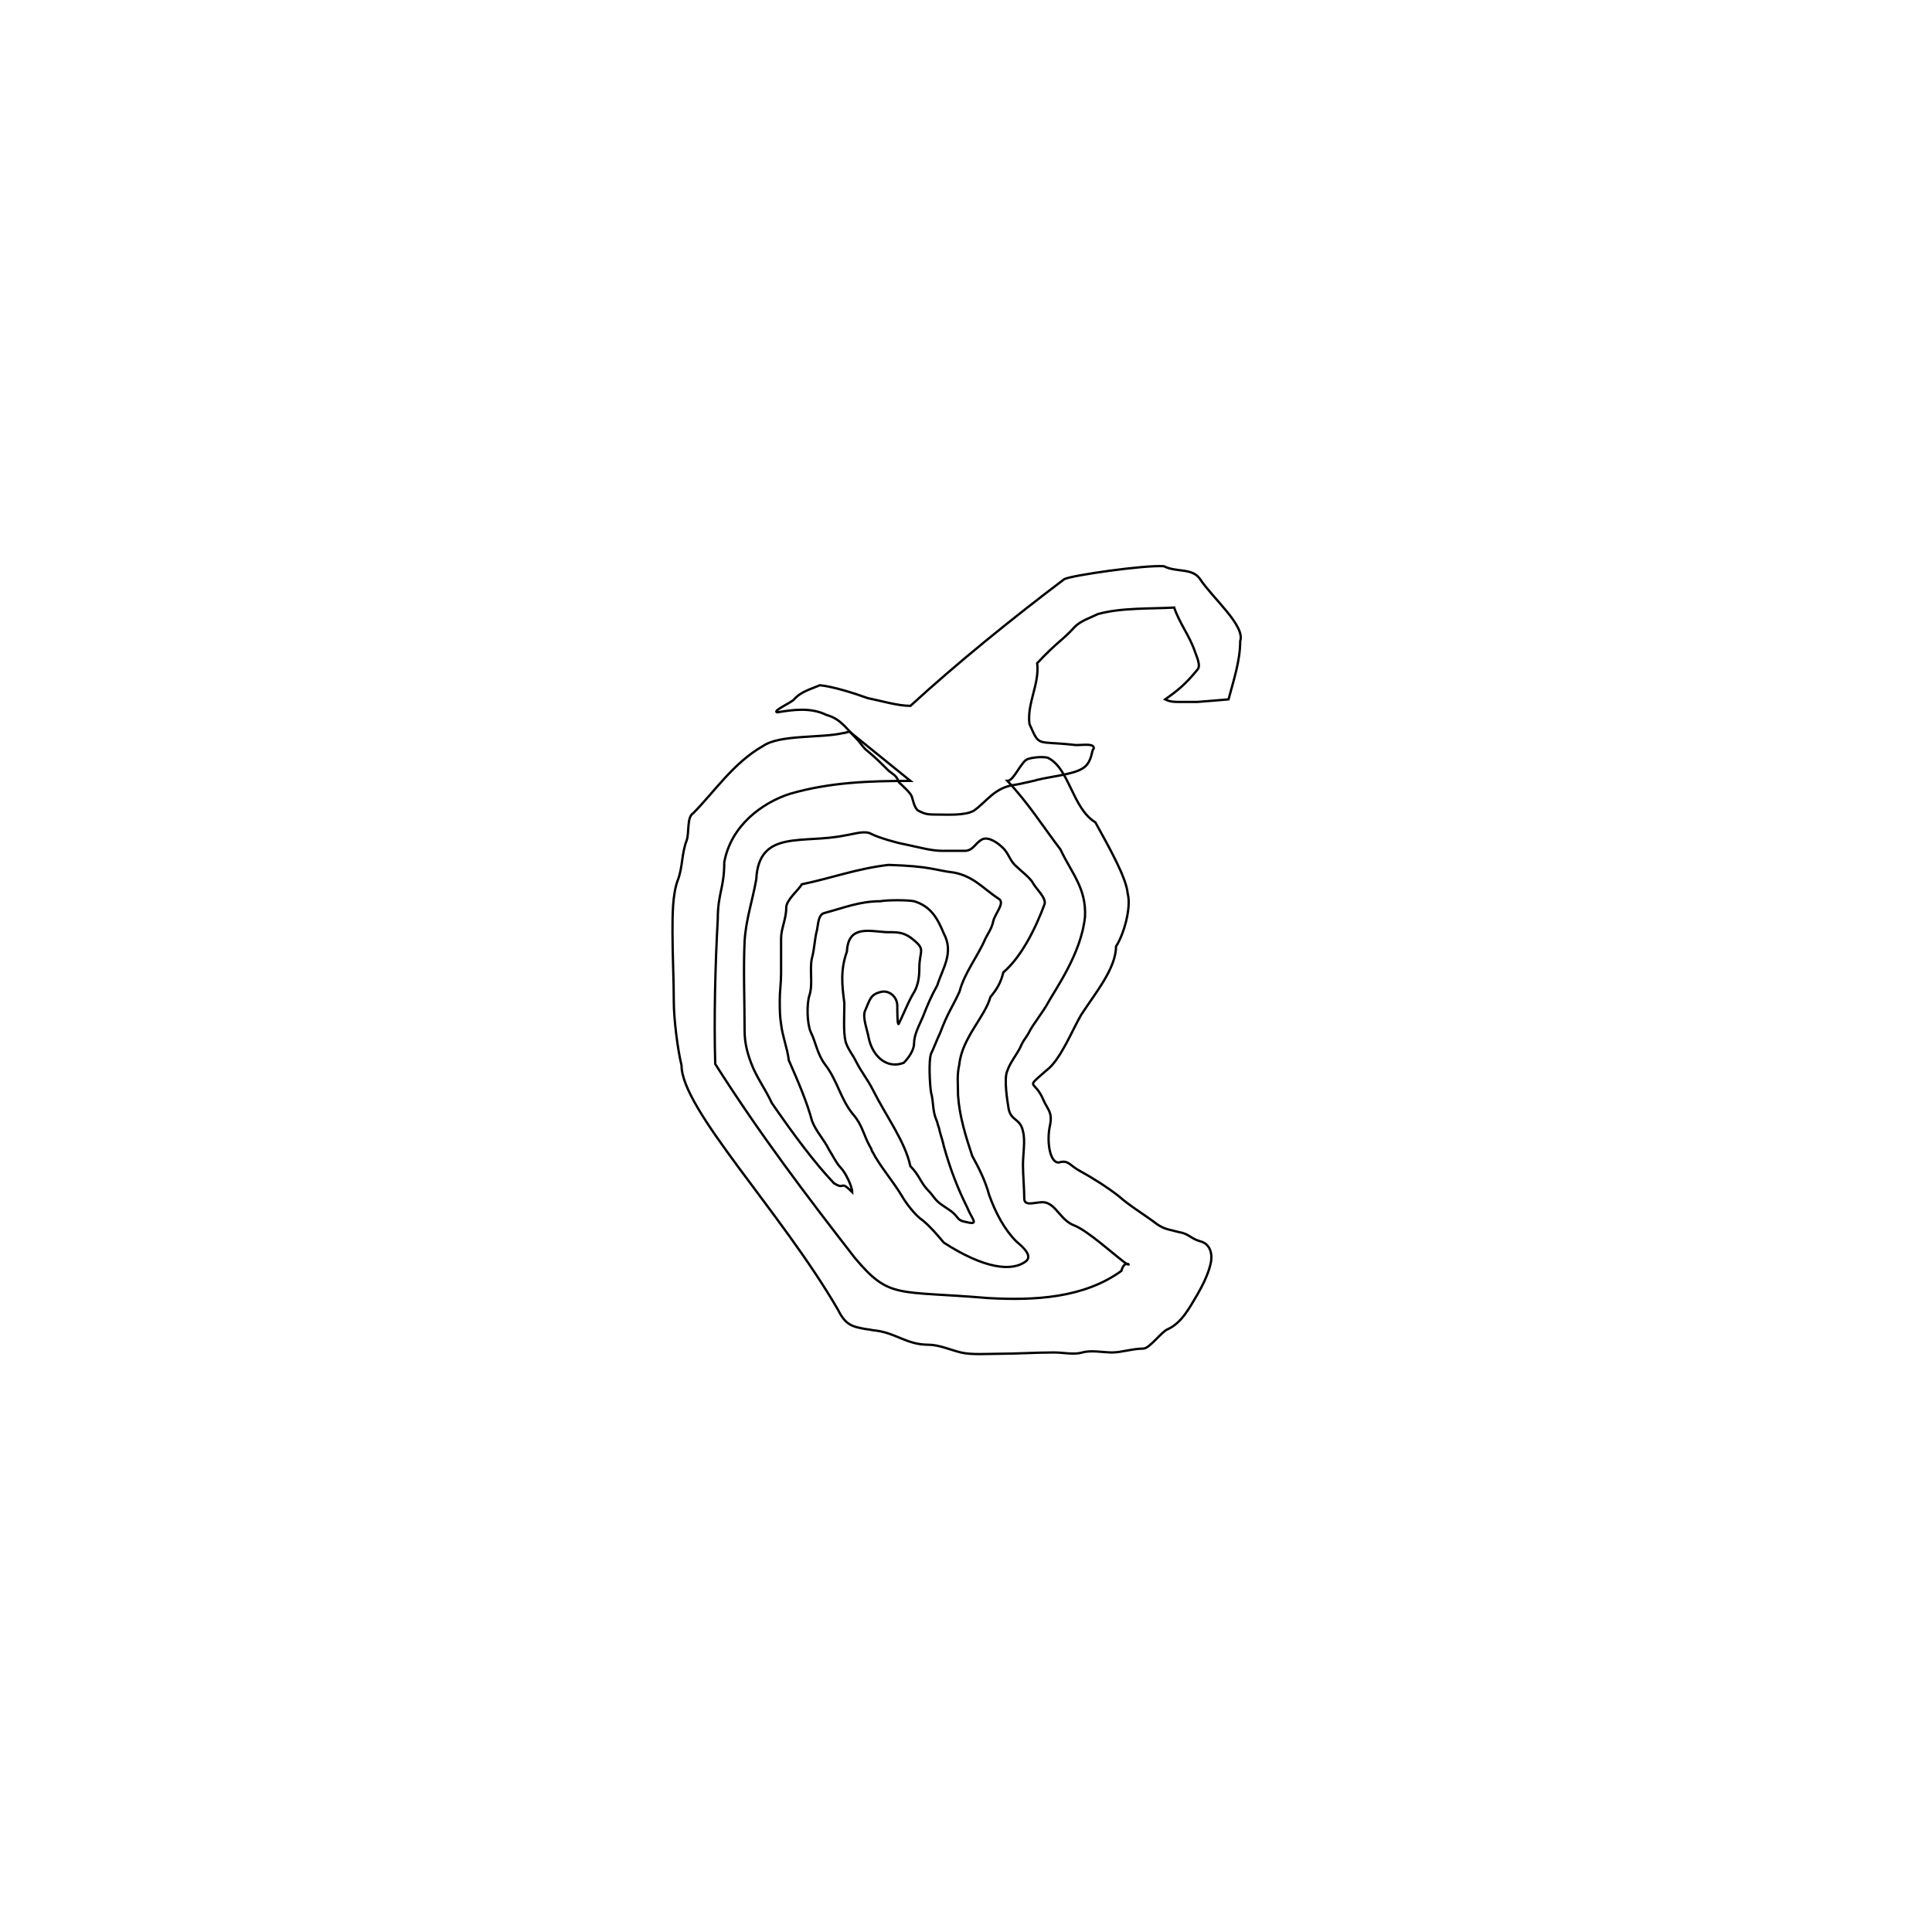
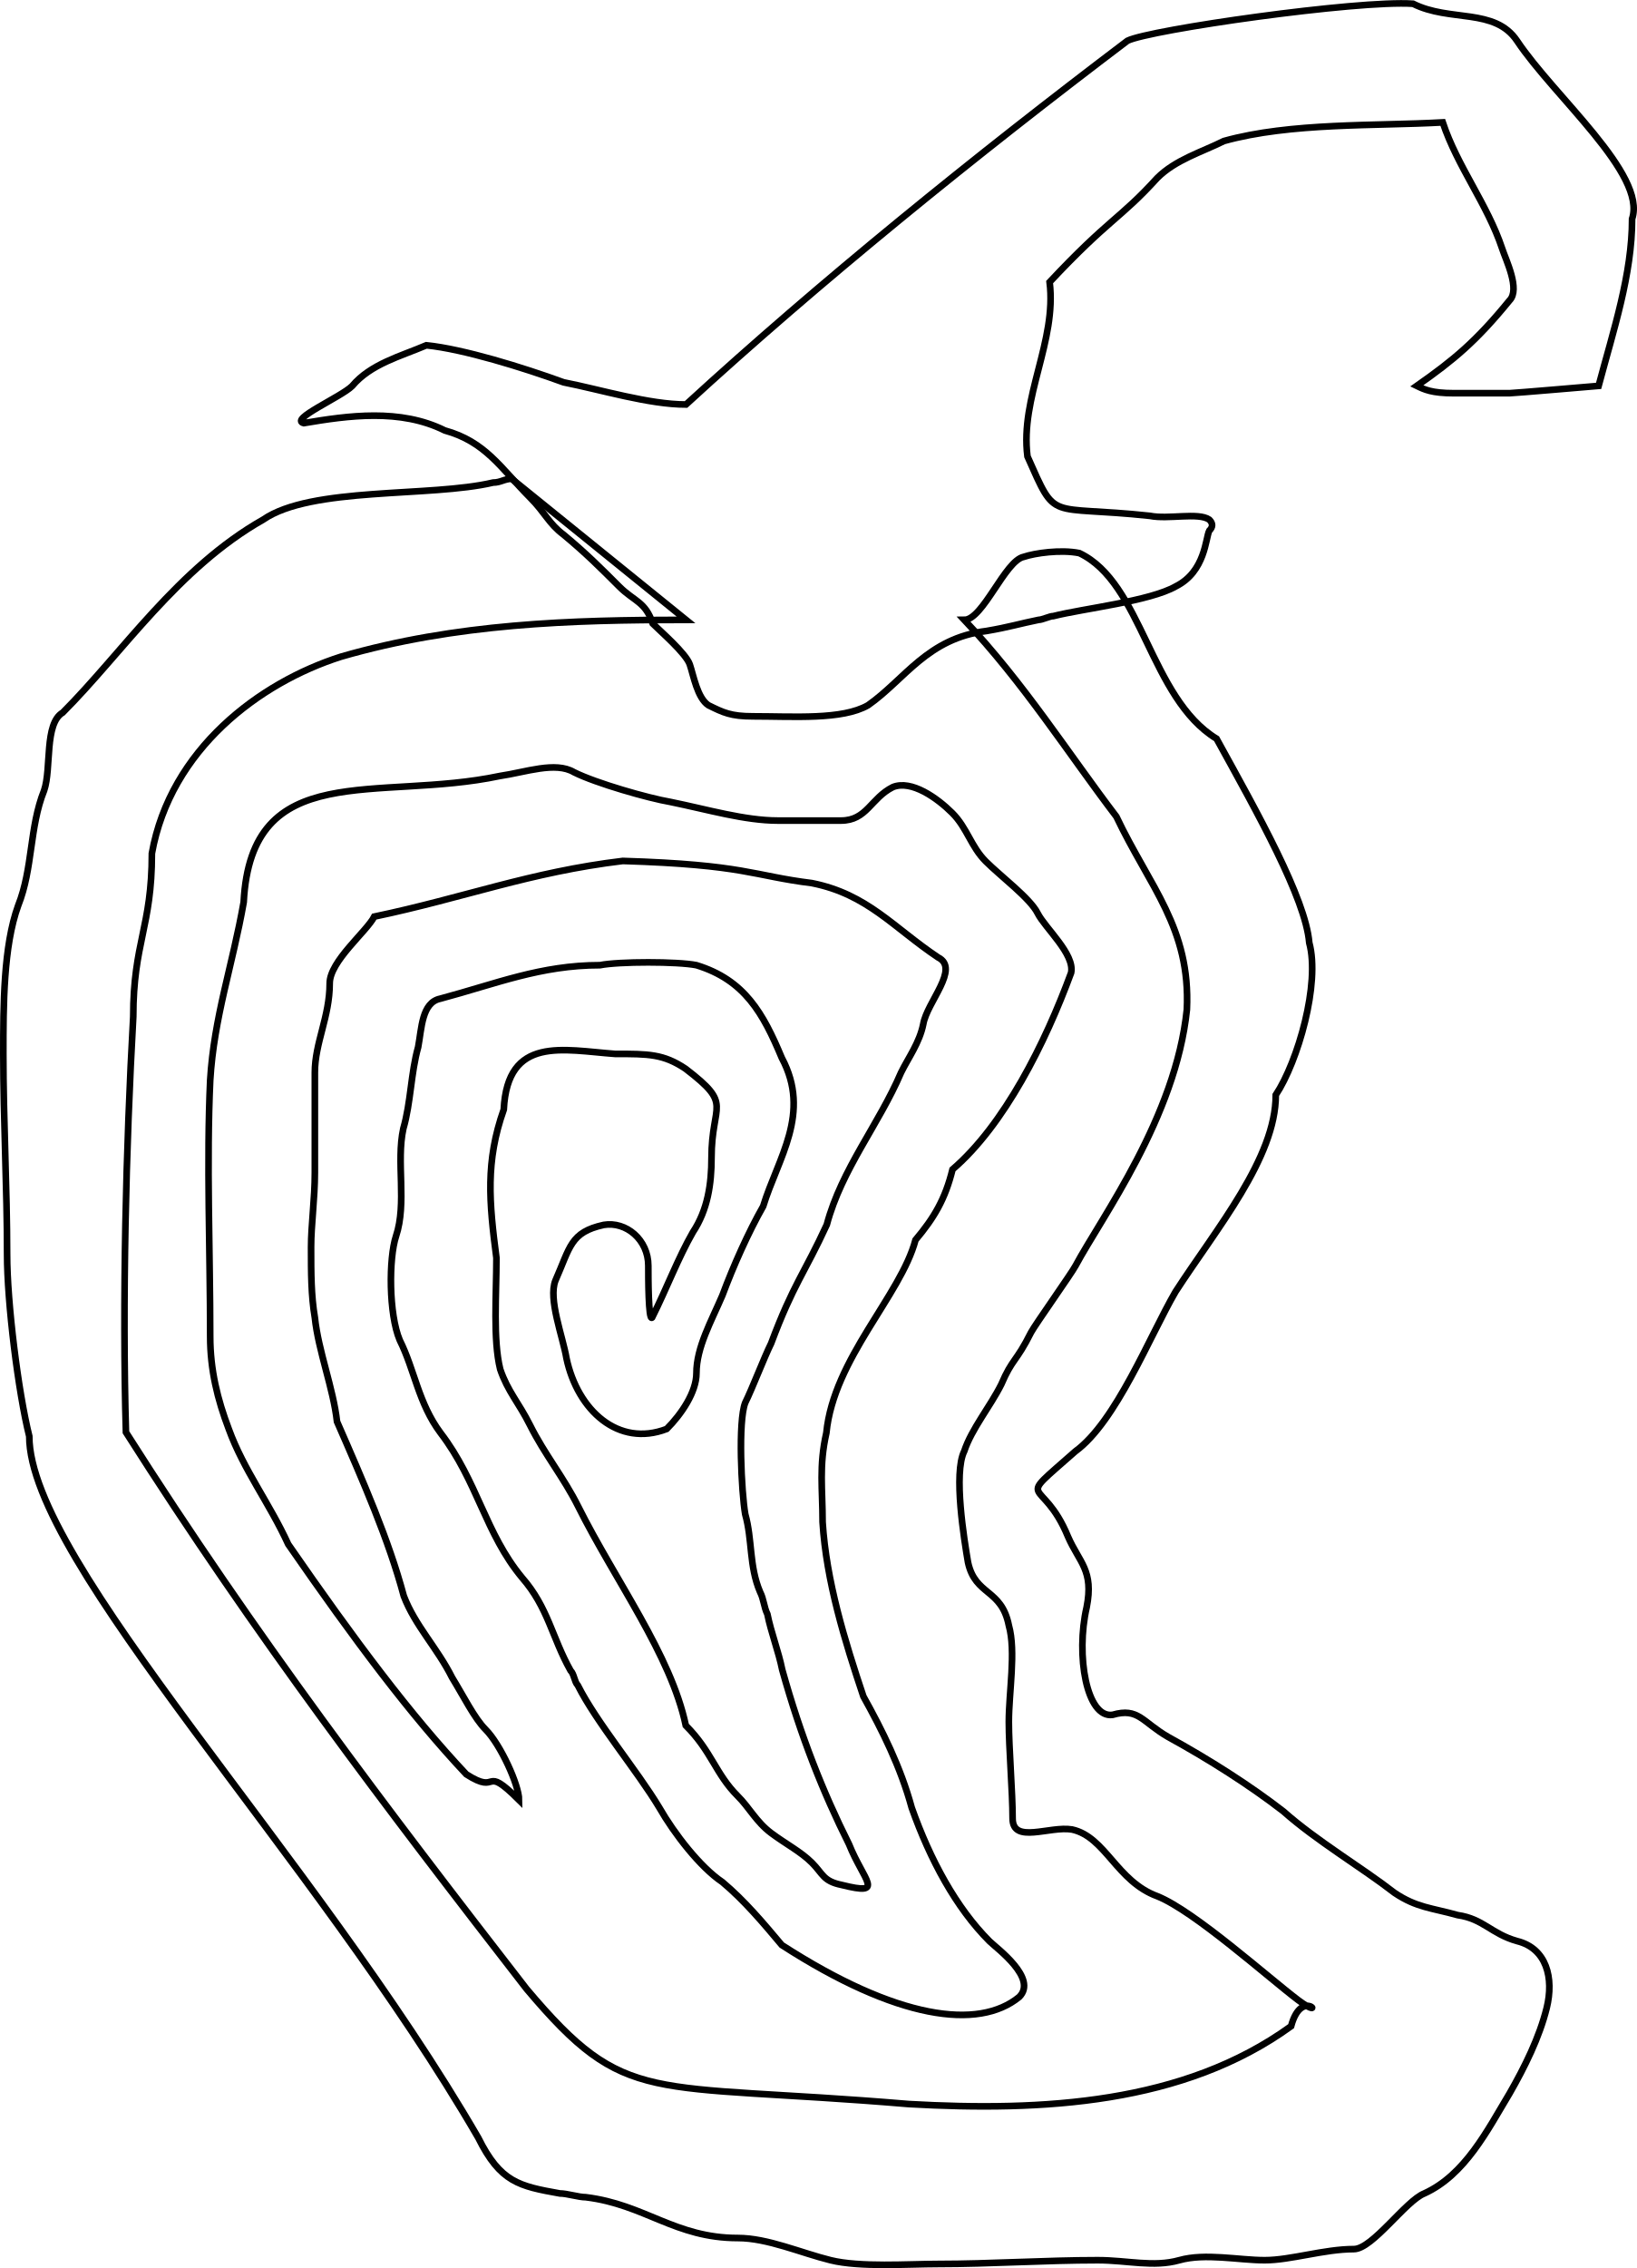
- <svg xmlns="http://www.w3.org/2000/svg" version="1.1" id="Layer_1" x="0px" y="0px" viewBox="0 0 2500 2500" style="enable-background:new 0 0 2500 2500;" xml:space="preserve">
+ <svg xmlns="http://www.w3.org/2000/svg" version="1.1" id="Layer_1" x="0px" y="0px" viewBox="0 0 738.3 1022.6" style="enable-background:new 0 0 738.3 1022.6;" xml:space="preserve">
  <style type="text/css">
	.st0{fill:none;stroke:#000000;stroke-width:3;stroke-miterlimit:10;}
</style>
  <g id="Page-1">
    <g id="_x31_024">
      <g id="Chipotle_Mexican_Grill_logo" transform="translate(50 50)">
        <g id="layer1" transform="translate(.302 .485)">
-           <path id="path3419" class="st0" d="M1052.5,1492.1c0-6.7-8.4-25.1-15.1-31.8c-5-5-10-15.1-15.1-23.4      c-6.7-13.4-16.7-23.4-21.8-36.8c-6.7-25.1-18.4-51.9-30.1-78.6c-1.7-15.1-8.4-31.8-10-46.9c-1.7-10-1.7-20.1-1.7-31.8      c0-10,1.7-21.8,1.7-33.5v-45.2c0-13.4,6.7-25.1,6.7-40.2c0-10,16.7-23.4,20.1-30.1c40.2-8.4,70.3-20.1,112.1-25.1      c55.2,1.7,58.6,6.7,85.3,10c25.1,5,36.8,20.1,56.9,33.5c10,5-5,20.1-6.7,30.1c-1.7,8.4-6.7,15.1-10,21.8      c-10,23.4-26.8,43.5-33.5,68.6c-10,21.8-15.1,26.8-25.1,53.5c-3.3,6.7-8.4,20.1-11.7,26.8c-3.3,8.4-1.7,40.2,0,50.2      c3.3,11.7,1.7,23.4,6.7,35.1c1.7,3.3,1.7,6.7,3.3,10c1.7,8.4,5,16.7,6.7,25.1c8.4,30.1,18.4,55.2,30.1,78.6      c6.7,16.7,16.7,23.4-3.3,18.4c-8.4-1.7-8.4-5-13.4-10c-5-5-11.7-8.4-18.4-13.4c-6.7-5-10-11.7-15.1-16.7      c-10-10-11.7-20.1-23.4-31.8c-6.7-31.8-31.8-65.3-48.5-98.7c-6.7-13.4-15.1-23.4-21.8-36.8c-5-10-10-15.1-13.4-25.1      c-3.3-13.4-1.7-33.5-1.7-50.2c-3.3-25.1-5-43.5,3.3-66.9c1.7-33.5,26.8-26.8,50.2-25.1c15.1,0,21.8,0,31.8,6.7      c21.8,16.7,11.7,15.1,11.7,40.2c0,11.7-1.7,23.4-8.4,33.5c-6.7,11.7-11.7,25.1-18.4,38.5c-1.7,1.7-1.7-18.4-1.7-23.4      c0-11.7-10-20.1-20.1-18.4c-15.1,3.3-15.1,10-21.8,25.1c-3.3,8.4,3.3,25.1,5,35.1c5,23.4,23.4,40.2,45.2,31.8      c6.7-6.7,13.4-16.7,13.4-25.1c0-11.7,6.7-23.4,11.7-35.1c5-13.4,11.7-28.4,18.4-40.2c6.7-21.8,21.8-41.8,8.4-66.9      c-8.4-20.1-16.7-35.1-38.5-41.8c-8.4-1.7-35.1-1.7-43.5,0c-26.8,0-46.9,8.4-72,15.1c-8.4,1.7-8.4,13.4-10,21.8      c-3.3,11.7-3.3,25.1-6.7,36.8c-3.3,15.1,1.7,33.5-3.3,48.5c-3.3,10-3.3,35.1,1.7,46.9c6.7,13.4,8.4,28.4,18.4,41.8      c16.7,21.8,20.1,45.2,36.8,65.3c11.7,13.4,13.4,26.8,21.8,41.8c1.7,1.7,1.7,5,3.3,6.7c8.4,16.7,26.8,38.5,36.8,55.2      c6.7,11.7,18.4,26.8,28.4,33.5c10,8.4,18.4,18.4,26.8,28.4c51.9,33.5,88.7,38.5,107.1,23.4c8.4-8.4-10-21.8-13.4-25.1      c-15.1-15.1-26.8-36.8-35.1-60.2c-5-18.4-13.4-35.1-21.8-50.2c-8.4-25.1-16.7-51.9-18.4-78.6c0-15.1-1.7-25.1,1.7-40.2      c3.3-33.5,33.5-61.9,40.2-87c8.4-10,13.4-18.4,16.7-31.8c23.4-20.1,41.8-56.9,53.5-88.7c1.7-8.4-11.7-20.1-15.1-26.8      c-3.3-6.7-16.7-16.7-23.4-23.4c-6.7-6.7-8.4-15.1-15.1-21.8c-6.7-6.7-18.4-15.1-26.8-11.7c-10,5-11.7,15.1-23.4,15.1h-28.4      c-15.1,0-31.8-5-48.5-8.4c-10-1.7-33.5-8.4-43.5-13.4c-8.4-5-21.8,0-33.5,1.7c-55.2,11.7-112.1-8.4-115.5,56.9      c-5,28.4-13.4,51.9-15.1,80.3c-1.7,36.8,0,77,0,115.5c0,15.1,3.3,28.4,8.4,41.8c6.7,18.4,18.4,33.5,26.8,51.9      c30.1,43.5,55.2,77,80.3,103.7C1044.1,1490.4,1035.7,1475.4,1052.5,1492.1L1052.5,1492.1z" />
-           <path id="path3930" class="st0" d="M1127.8,960l-78.6-63.6c-3.3,0-5,1.7-8.4,1.7c-28.4,6.7-82,1.7-103.7,16.7      c-38.5,21.8-63.6,60.2-90.4,87c-8.4,5-5,25.1-8.4,35.1c-6.7,16.7-5,35.1-11.7,51.9c-6.7,18.4-6.7,45.2-6.7,66.9      c0,30.1,1.7,60.2,1.7,90.4c0,21.8,5,61.9,10,82c0,56.9,128.8,189.1,202.5,316.3c10,20.1,18.4,21.8,36.8,25.1      c3.3,0,8.4,1.7,11.7,1.7c26.8,3.3,40.2,18.4,68.6,18.4c13.4,0,28.4,6.7,41.8,10c13.4,3.3,35.1,1.7,48.5,1.7      c23.4,0,48.5-1.7,72-1.7c13.4,0,25.1,3.3,36.8,0c11.7-3.3,26.8,0,38.5,0s26.8-5,40.2-5c8.4,0,23.4-21.8,31.8-25.1      c18.4-8.4,28.4-28.4,38.5-45.2c6.7-11.7,13.4-25.1,16.7-38.5c3.3-13.4,0-26.8-13.4-30.1c-11.7-3.3-15.1-10-26.8-11.7      c-11.7-3.3-18.4-3.3-28.4-10c-15.1-11.7-35.1-23.4-50.2-36.8c-15.1-11.7-33.5-23.4-51.9-33.5c-11.7-6.7-13.4-13.4-25.1-10      c-11.7,1.7-16.7-26.8-11.7-48.5c3.3-16.7-3.3-20.1-8.4-31.8c-11.7-28.4-25.1-13.4,3.3-38.5c18.4-13.4,33.5-51.9,45.2-72      c18.4-28.4,45.2-60.2,45.2-88.7c10-15.1,20.1-50.2,15.1-68.6c-1.7-20.1-23.4-58.6-41.8-92c-30.1-18.4-33.5-70.3-61.9-83.7      c-8.4-1.7-20.1,0-25.1,1.7c-8.4,1.7-18.4,28.4-26.8,28.4c26.8,28.4,46.9,60.2,68.6,88.7c15.1,31.8,33.5,50.2,31.8,87      c-5,48.5-38.5,93.7-50.2,115.5c-1.7,3.3-18.4,26.8-20.1,30.1c-6.7,13.4-8.4,11.7-13.4,23.4c-5,10-13.4,20.1-16.7,30.1      c-5,10,0,40.2,1.7,50.2c3.3,15.1,15.1,11.7,18.4,28.4c3.3,11.7,0,30.1,0,43.5c0,11.7,1.7,31.8,1.7,43.5s16.7,3.3,26.8,5      c15.1,3.3,20.1,23.4,38.5,30.1c16.7,6.7,50.2,36.8,63.6,46.9c13.4,10,1.7-6.7-3.3,11.7c-48.5,35.1-112.1,38.5-172.4,35.1      c-118.8-10-127.2,1.7-172.4-51.9c-63.6-82-122.2-159-180.7-251c-1.7-58.6,0-128.8,3.3-187.4c0-33.5,8.4-40.2,8.4-73.6      c8.4-46.9,48.5-77,85.3-88.7C1024,961.6,1075.9,960,1127.8,960L1127.8,960z" />
-           <path id="path3932" class="st0" d="M1019,874.6c-20.1-10-43.5-6.7-63.6-3.3c-6.7-1.7,16.7-11.7,21.8-16.7      c8.4-10,21.8-13.4,33.5-18.4c16.7,1.7,43.5,10,61.9,16.7c16.7,3.3,38.5,10,55.2,10c60.2-55.2,130.5-112.1,199.1-164      c10-5,103.7-18.4,128.8-16.7c16.7,8.4,36.8,1.7,46.9,16.7c16.7,25.1,58.6,60.2,51.9,80.3c0,25.1-8.4,50.2-15.1,75.3      c0,0-38.5,3.3-40.2,3.3h-25.1c-10,0-13.4-1.7-16.7-3.3c16.7-11.7,26.8-20.1,41.8-38.5c5-5-1.7-18.4-3.3-23.4      c-6.7-20.1-20.1-36.8-26.8-56.9c-30.1,1.7-68.6,0-98.7,8.4c-10,5-21.8,8.4-30.1,16.7c-16.7,18.4-21.8,18.4-48.5,46.9      c3.3,26.8-13.4,51.9-10,78.6c13.4,30.1,8.4,21.8,55.2,26.8c8.4,1.7,21.8-1.7,26.8,1.7c1.7,1.7,1.7,3.3,0,5      c-1.7,3.3-1.7,18.4-15.1,25.1c-11.7,6.7-41.8,10-55.2,13.4c-1.7,0-5,1.7-6.7,1.7c-8.4,1.7-13.4,3.3-23.4,5      c-26.8,3.3-36.8,21.8-53.5,33.5c-11.7,6.7-33.5,5-51.9,5c-10,0-13.4-1.7-20.1-5c-5-3.3-6.7-13.4-8.4-18.4s-13.4-15.1-16.7-18.4      c-3.3-10-8.4-10-15.1-16.7c-8.4-8.4-15.1-15.1-25.1-23.4c-6.7-5-8.4-10-15.1-16.7C1044.1,891.4,1037.4,879.7,1019,874.6      L1019,874.6z" />
+           <path id="path3419" class="st0" d="M183.8,761.1c0-6.7-8.4-25.1-15.1-31.8c-5-5-10-15.1-15.1-23.4      c-6.7-13.4-16.7-23.4-21.8-36.8c-6.7-25.1-18.4-51.9-30.1-78.6c-1.7-15.1-8.4-31.8-10-46.9c-1.7-10-1.7-20.1-1.7-31.8      c0-10,1.7-21.8,1.7-33.5v-45.2c0-13.4,6.7-25.1,6.7-40.2c0-10,16.7-23.4,20.1-30.1c40.2-8.4,70.3-20.1,112.1-25.1      c55.2,1.7,58.6,6.7,85.3,10c25.1,5,36.8,20.1,56.9,33.5c10,5-5,20.1-6.7,30.1c-1.7,8.4-6.7,15.1-10,21.8      c-10,23.4-26.8,43.5-33.5,68.6c-10,21.8-15.1,26.8-25.1,53.5c-3.3,6.7-8.4,20.1-11.7,26.8c-3.3,8.4-1.7,40.2,0,50.2      c3.3,11.7,1.7,23.4,6.7,35.1c1.7,3.3,1.7,6.7,3.3,10c1.7,8.4,5,16.7,6.7,25.1c8.4,30.1,18.4,55.2,30.1,78.6      c6.7,16.7,16.7,23.4-3.3,18.4c-8.4-1.7-8.4-5-13.4-10s-11.7-8.4-18.4-13.4c-6.7-5-10-11.7-15.1-16.7c-10-10-11.7-20.1-23.4-31.8      c-6.7-31.8-31.8-65.3-48.5-98.7c-6.7-13.4-15.1-23.4-21.8-36.8c-5-10-10-15.1-13.4-25.1c-3.3-13.4-1.7-33.5-1.7-50.2      c-3.3-25.1-5-43.5,3.3-66.9c1.7-33.5,26.8-26.8,50.2-25.1c15.1,0,21.8,0,31.8,6.7c21.8,16.7,11.7,15.1,11.7,40.2      c0,11.7-1.7,23.4-8.4,33.5c-6.7,11.7-11.7,25.1-18.4,38.5c-1.7,1.7-1.7-18.4-1.7-23.4c0-11.7-10-20.1-20.1-18.4      c-15.1,3.3-15.1,10-21.8,25.1c-3.3,8.4,3.3,25.1,5,35.1c5,23.4,23.4,40.2,45.2,31.8c6.7-6.7,13.4-16.7,13.4-25.1      c0-11.7,6.7-23.4,11.7-35.1c5-13.4,11.7-28.4,18.4-40.2c6.7-21.8,21.8-41.8,8.4-66.9c-8.4-20.1-16.7-35.1-38.5-41.8      c-8.4-1.7-35.1-1.7-43.5,0c-26.8,0-46.9,8.4-72,15.1c-8.4,1.7-8.4,13.4-10,21.8c-3.3,11.7-3.3,25.1-6.7,36.8      c-3.3,15.1,1.7,33.5-3.3,48.5c-3.3,10-3.3,35.1,1.7,46.9c6.7,13.4,8.4,28.4,18.4,41.8c16.7,21.8,20.1,45.2,36.8,65.3      c11.7,13.4,13.4,26.8,21.8,41.8c1.7,1.7,1.7,5,3.3,6.7c8.4,16.7,26.8,38.5,36.8,55.2c6.7,11.7,18.4,26.8,28.4,33.5      c10,8.4,18.4,18.4,26.8,28.4C354.2,860,391,865,409.4,849.9c8.4-8.4-10-21.8-13.4-25.1c-15.1-15.1-26.8-36.8-35.1-60.2      c-5-18.4-13.4-35.1-21.8-50.2c-8.4-25.1-16.7-51.9-18.4-78.6c0-15.1-1.7-25.1,1.7-40.2c3.3-33.5,33.5-61.9,40.2-87      c8.4-10,13.4-18.4,16.7-31.8c23.4-20.1,41.8-56.9,53.5-88.7c1.7-8.4-11.7-20.1-15.1-26.8c-3.3-6.7-16.7-16.7-23.4-23.4      c-6.7-6.7-8.4-15.1-15.1-21.8c-6.7-6.7-18.4-15.1-26.8-11.7c-10,5-11.7,15.1-23.4,15.1h-28.4c-15.1,0-31.8-5-48.5-8.4      c-10-1.7-33.5-8.4-43.5-13.4c-8.4-5-21.8,0-33.5,1.7C119.9,311.1,63,291,59.6,356.3c-5,28.4-13.4,51.9-15.1,80.3      c-1.7,36.8,0,77,0,115.5c0,15.1,3.3,28.4,8.4,41.8c6.7,18.4,18.4,33.5,26.8,51.9c30.1,43.5,55.2,77,80.3,103.7      C175.4,759.4,167,744.4,183.8,761.1L183.8,761.1z" />
+           <path id="path3930" class="st0" d="M259.1,229l-78.6-63.6c-3.3,0-5,1.7-8.4,1.7c-28.4,6.7-82,1.7-103.7,16.7      C29.9,205.6,4.8,244-22,270.8c-8.4,5-5,25.1-8.4,35.1c-6.7,16.7-5,35.1-11.7,51.9c-6.7,18.4-6.7,45.2-6.7,66.9      c0,30.1,1.7,60.2,1.7,90.4c0,21.8,5,61.9,10,82c0,56.9,128.8,189.1,202.5,316.3c10,20.1,18.4,21.8,36.8,25.1      c3.3,0,8.4,1.7,11.7,1.7c26.8,3.3,40.2,18.4,68.6,18.4c13.4,0,28.4,6.7,41.8,10s35.1,1.7,48.5,1.7c23.4,0,48.5-1.7,72-1.7      c13.4,0,25.1,3.3,36.8,0c11.7-3.3,26.8,0,38.5,0s26.8-5,40.2-5c8.4,0,23.4-21.8,31.8-25.1c18.4-8.4,28.4-28.4,38.5-45.2      c6.7-11.7,13.4-25.1,16.7-38.5c3.3-13.4,0-26.8-13.4-30.1c-11.7-3.3-15.1-10-26.8-11.7c-11.7-3.3-18.4-3.3-28.4-10      c-15.1-11.7-35.1-23.4-50.2-36.8c-15.1-11.7-33.5-23.4-51.9-33.5c-11.7-6.7-13.4-13.4-25.1-10c-11.7,1.7-16.7-26.8-11.7-48.5      c3.3-16.7-3.3-20.1-8.4-31.8c-11.7-28.4-25.1-13.4,3.3-38.5c18.4-13.4,33.5-51.9,45.2-72c18.4-28.4,45.2-60.2,45.2-88.7      c10-15.1,20.1-50.2,15.1-68.6c-1.7-20.1-23.4-58.6-41.8-92c-30.1-18.4-33.5-70.3-61.9-83.7c-8.4-1.7-20.1,0-25.1,1.7      C403,202.3,393,229,384.6,229c26.8,28.4,46.9,60.2,68.6,88.7c15.1,31.8,33.5,50.2,31.8,87c-5,48.5-38.5,93.7-50.2,115.5      c-1.7,3.3-18.4,26.8-20.1,30.1c-6.7,13.4-8.4,11.7-13.4,23.4c-5,10-13.4,20.1-16.7,30.1c-5,10,0,40.2,1.7,50.2      c3.3,15.1,15.1,11.7,18.4,28.4c3.3,11.7,0,30.1,0,43.5c0,11.7,1.7,31.8,1.7,43.5s16.7,3.3,26.8,5c15.1,3.3,20.1,23.4,38.5,30.1      c16.7,6.7,50.2,36.8,63.6,46.9c13.4,10,1.7-6.7-3.3,11.7c-48.5,35.1-112.1,38.5-172.4,35.1c-118.8-10-127.2,1.7-172.4-51.9      c-63.6-82-122.2-159-180.7-251c-1.7-58.6,0-128.8,3.3-187.4c0-33.5,8.4-40.2,8.4-73.6c8.4-46.9,48.5-77,85.3-88.7      C155.3,230.6,207.2,229,259.1,229L259.1,229z" />
+           <path id="path3932" class="st0" d="M150.3,143.6c-20.1-10-43.5-6.7-63.6-3.3c-6.7-1.7,16.7-11.7,21.8-16.7      c8.4-10,21.8-13.4,33.5-18.4c16.7,1.7,43.5,10,61.9,16.7c16.7,3.3,38.5,10,55.2,10c60.2-55.2,130.5-112.1,199.1-164      c10-5,103.7-18.4,128.8-16.7c16.7,8.4,36.8,1.7,46.9,16.7c16.7,25.1,58.6,60.2,51.9,80.3c0,25.1-8.4,50.2-15.1,75.3      c0,0-38.5,3.3-40.2,3.3h-25.1c-10,0-13.4-1.7-16.7-3.3c16.7-11.7,26.8-20.1,41.8-38.5c5-5-1.7-18.4-3.3-23.4      c-6.7-20.1-20.1-36.8-26.8-56.9c-30.1,1.7-68.6,0-98.7,8.4c-10,5-21.8,8.4-30.1,16.7c-16.7,18.4-21.8,18.4-48.5,46.9      c3.3,26.8-13.4,51.9-10,78.6c13.4,30.1,8.4,21.8,55.2,26.8c8.4,1.7,21.8-1.7,26.8,1.7c1.7,1.7,1.7,3.3,0,5      c-1.7,3.3-1.7,18.4-15.1,25.1c-11.7,6.7-41.8,10-55.2,13.4c-1.7,0-5,1.7-6.7,1.7c-8.4,1.7-13.4,3.3-23.4,5      c-26.8,3.3-36.8,21.8-53.5,33.5c-11.7,6.7-33.5,5-51.9,5c-10,0-13.4-1.7-20.1-5c-5-3.3-6.7-13.4-8.4-18.4s-13.4-15.1-16.7-18.4      c-3.3-10-8.4-10-15.1-16.7c-8.4-8.4-15.1-15.1-25.1-23.4c-6.7-5-8.4-10-15.1-16.7C175.4,160.4,168.7,148.7,150.3,143.6      L150.3,143.6z" />
        </g>
      </g>
    </g>
  </g>
</svg>
